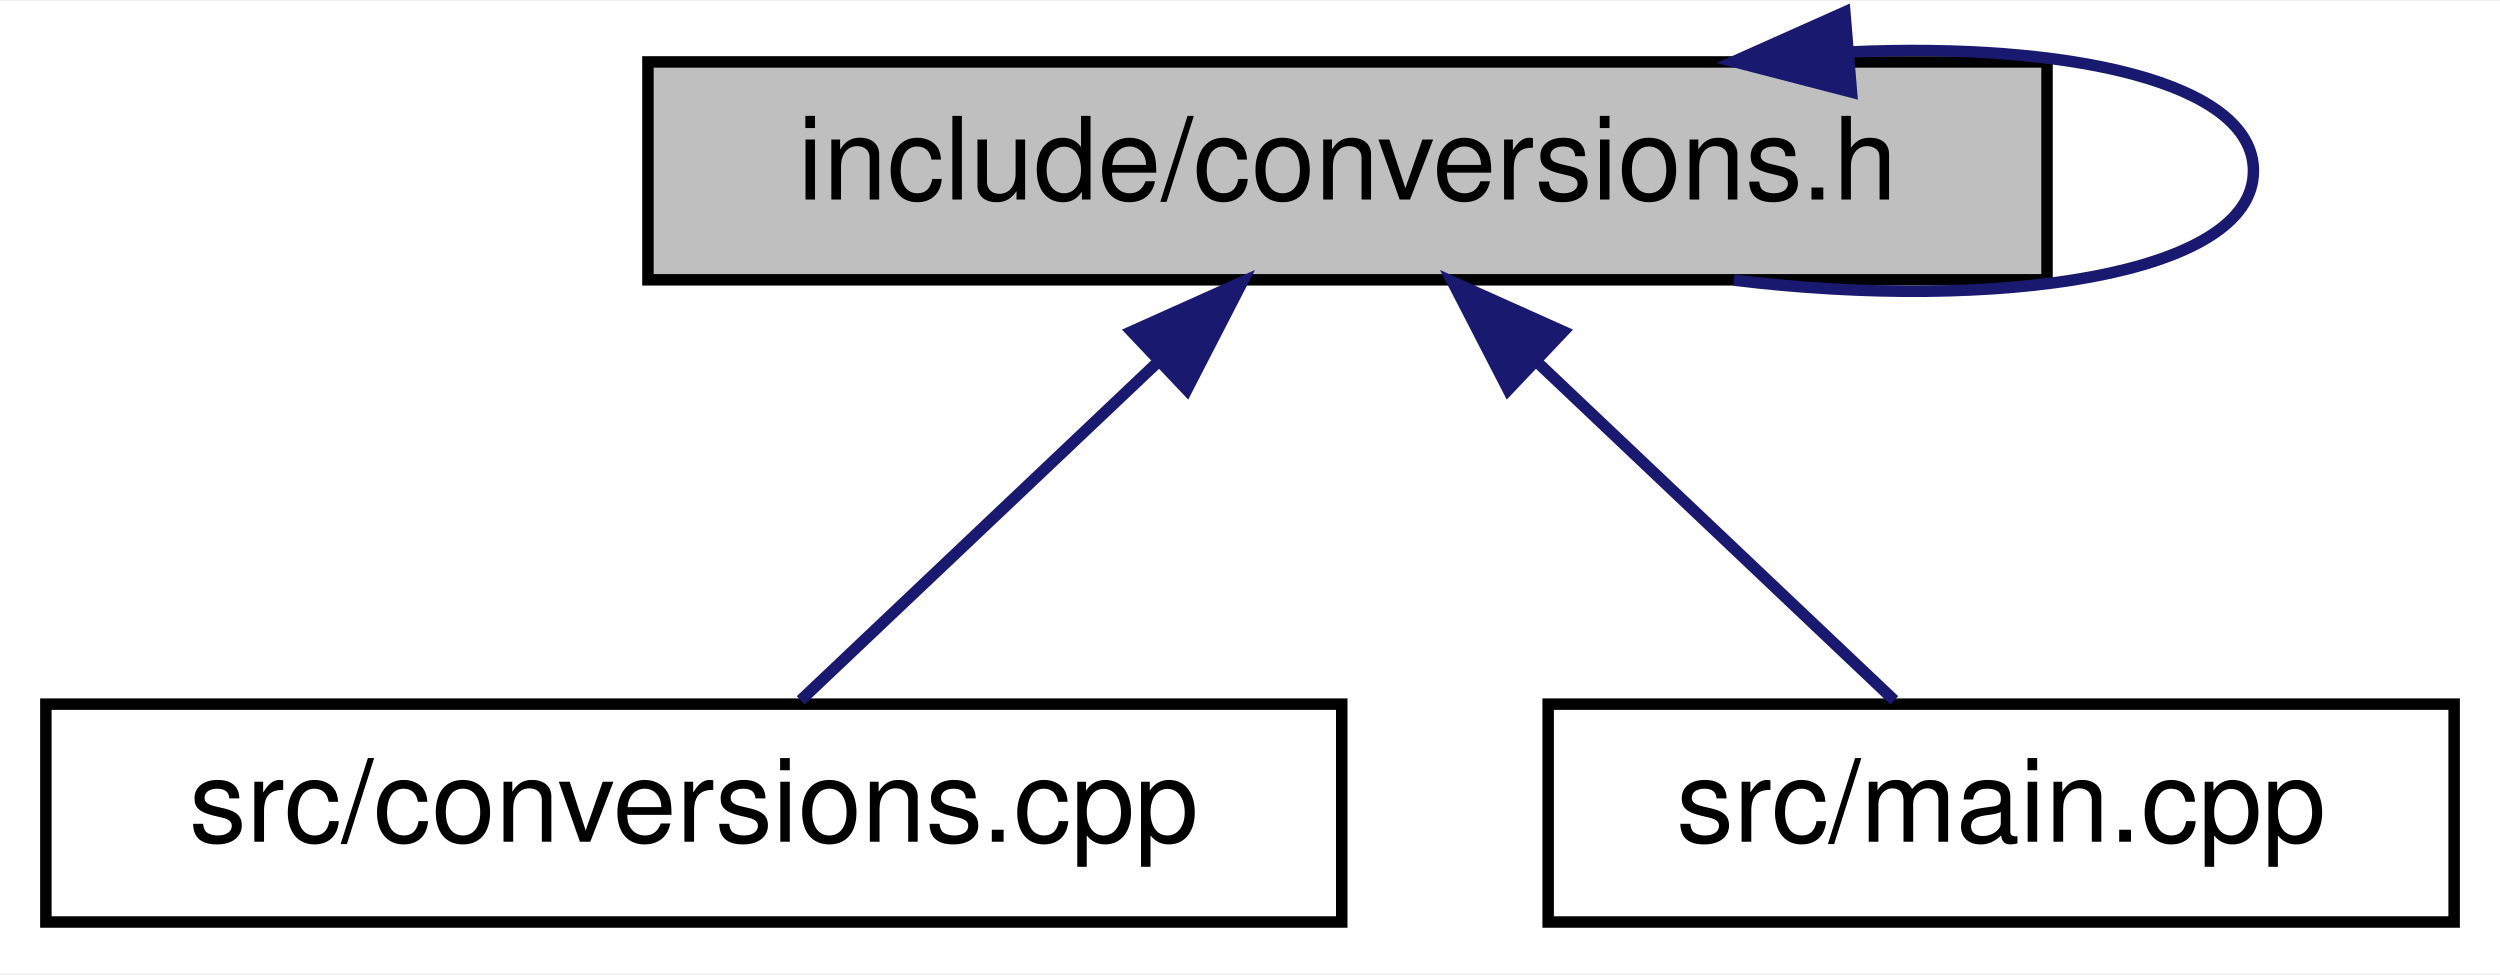
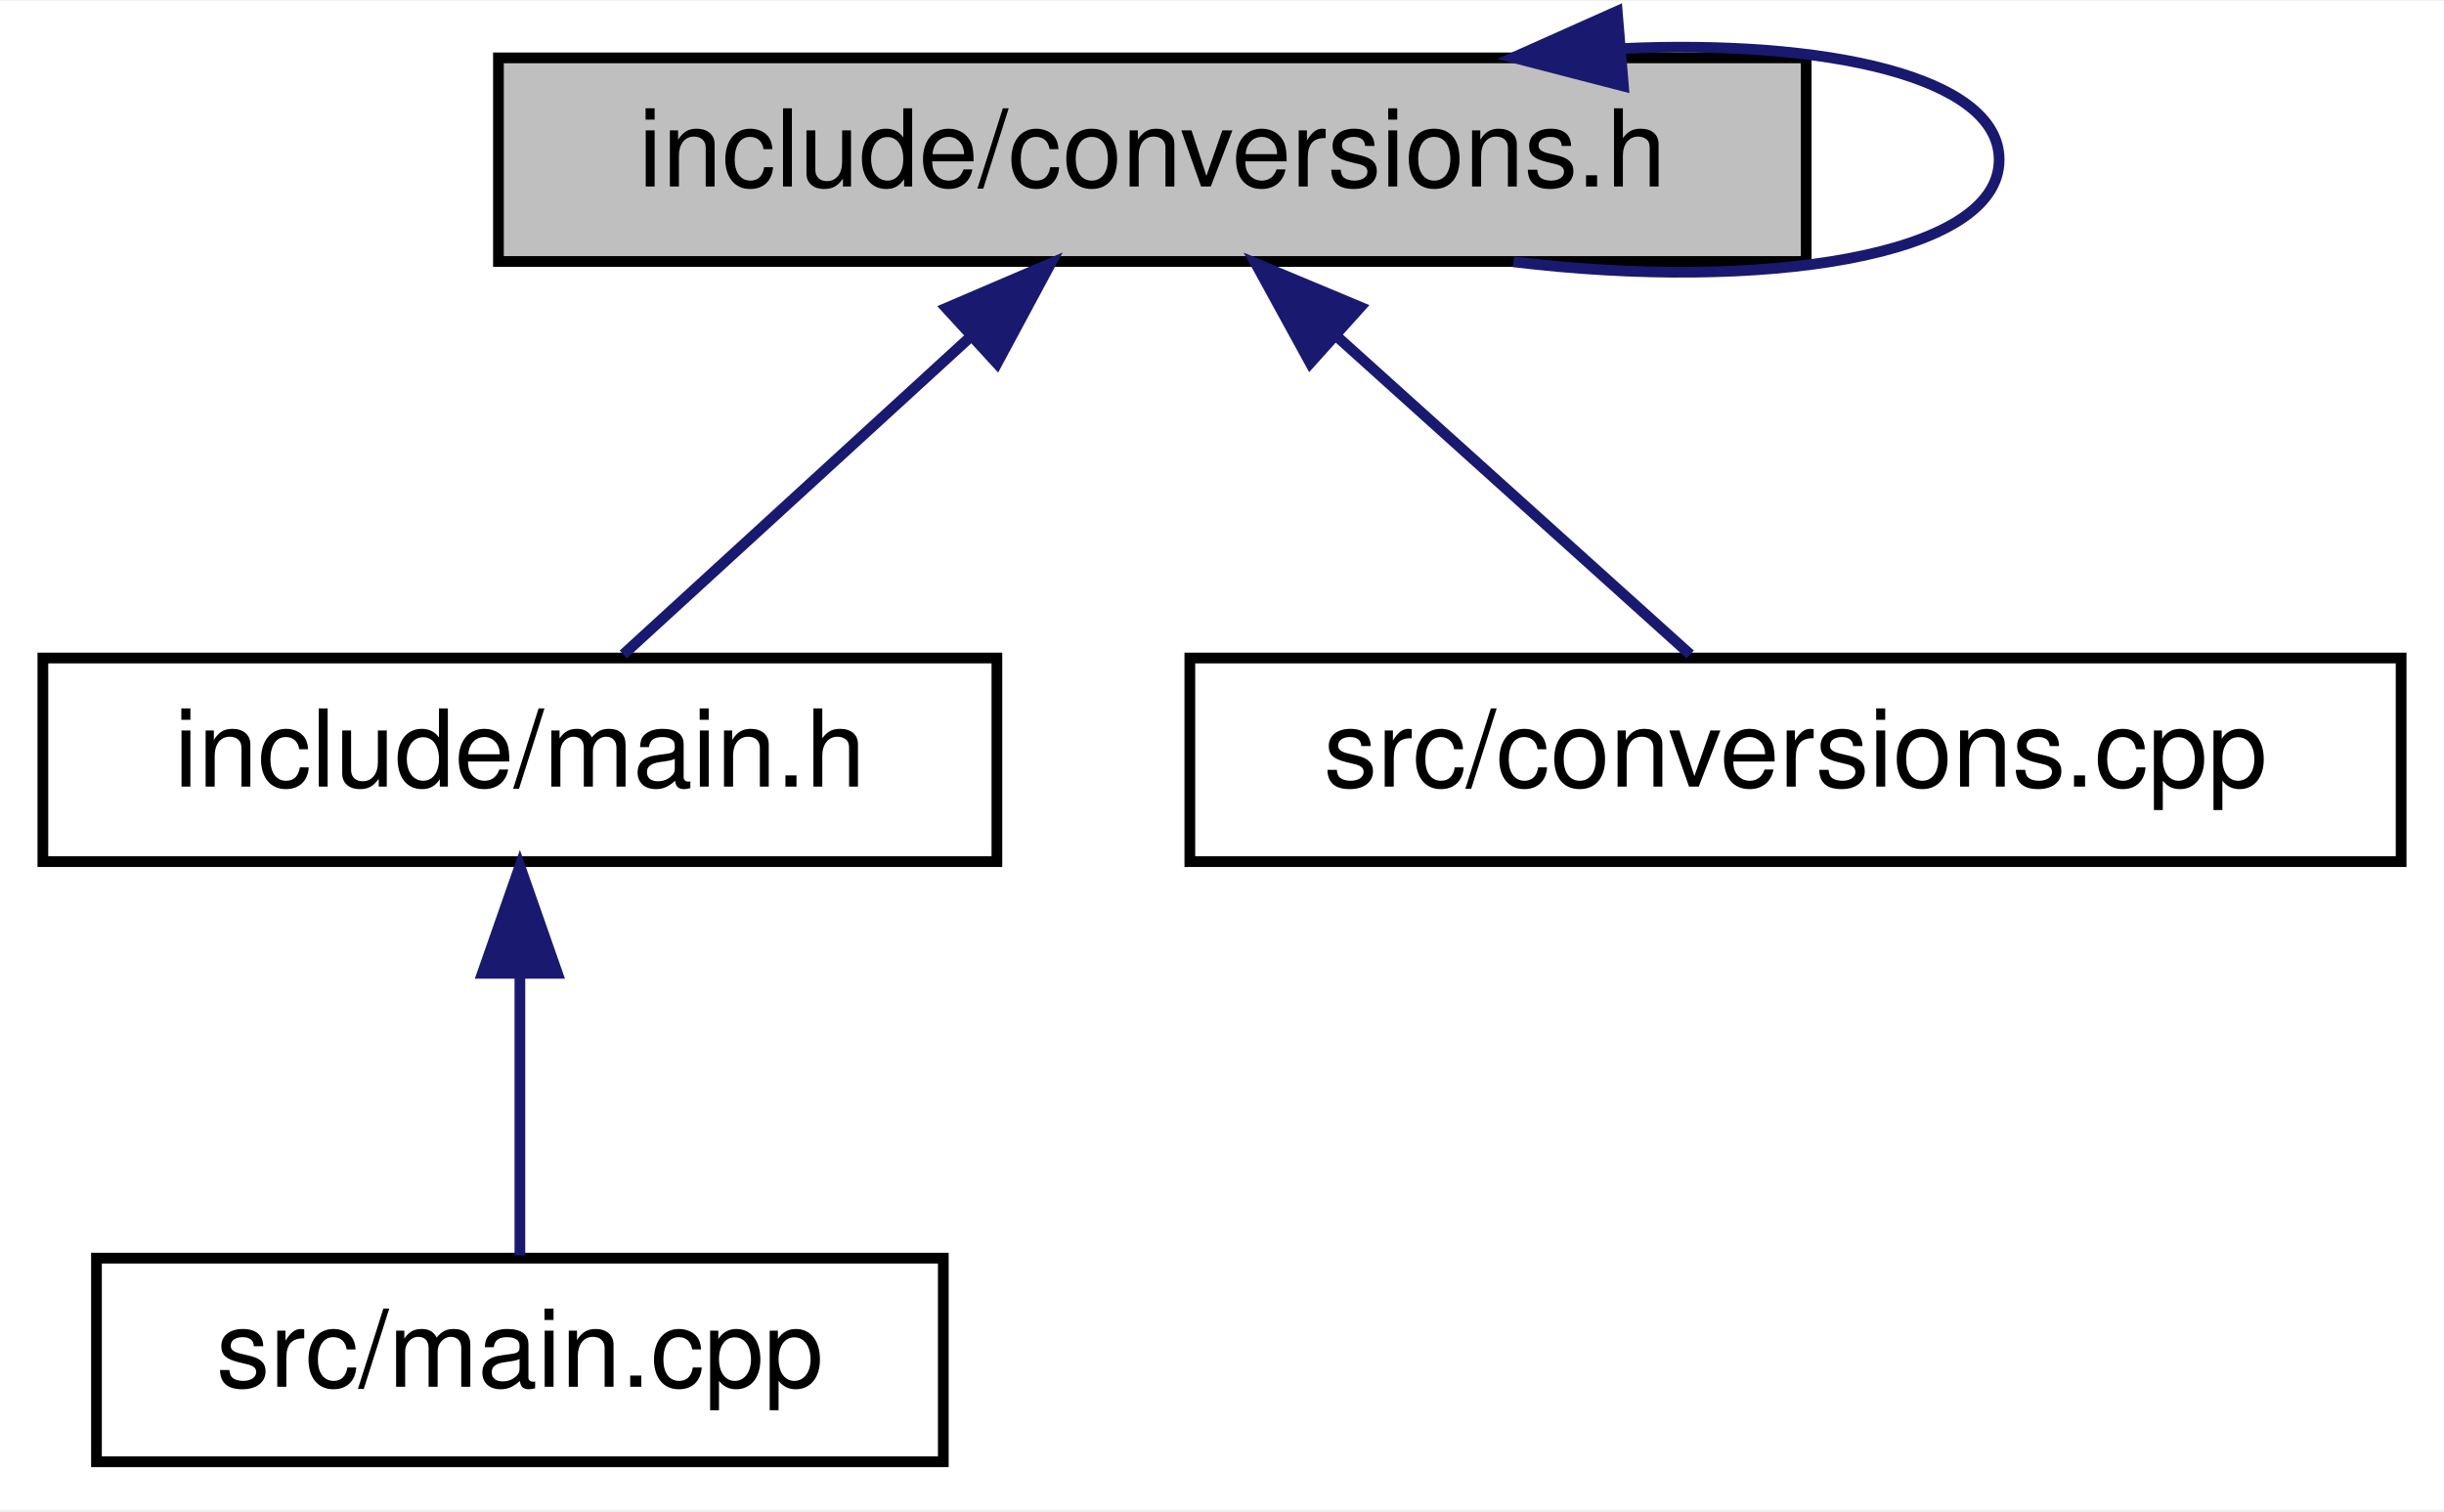
- <svg xmlns="http://www.w3.org/2000/svg" xmlns:xlink="http://www.w3.org/1999/xlink" width="218pt" height="85pt" viewBox="0.00 0.00 218.00 84.80">
-   <g id="graph0" class="graph" transform="scale(1 1) rotate(0) translate(4 80.8)">
-     <polygon fill="white" stroke="none" points="-4,4 -4,-80.8 214,-80.8 214,4 -4,4" />
+ <svg xmlns="http://www.w3.org/2000/svg" xmlns:xlink="http://www.w3.org/1999/xlink" width="228pt" height="141pt" viewBox="0.00 0.00 228.00 140.80">
+   <g id="graph0" class="graph" transform="scale(1 1) rotate(0) translate(4 136.8)">
+     <polygon fill="white" stroke="none" points="-4,4 -4,-136.8 224,-136.8 224,4 -4,4" />
    <g id="node1" class="node">
      <g id="a_node1">
        <a xlink:title="Header file for conversions.">
-           <polygon fill="#bfbfbf" stroke="black" points="52.5,-56.5 52.5,-75.5 174.5,-75.5 174.5,-56.5 52.5,-56.5" />
-           <text text-anchor="middle" x="113.5" y="-63.5" font-family="Helvetica,sans-Serif" font-size="10.00">include/conversions.h</text>
+           <polygon fill="#bfbfbf" stroke="black" points="42.5,-112.5 42.5,-131.5 164.5,-131.5 164.5,-112.5 42.5,-112.5" />
+           <text text-anchor="middle" x="103.5" y="-119.5" font-family="Helvetica,sans-Serif" font-size="10.00">include/conversions.h</text>
        </a>
      </g>
    </g>
    <g id="edge1" class="edge">
-       <path fill="none" stroke="midnightblue" d="M157.29,-76.37C176.25,-77.23 192.5,-73.78 192.5,-66 192.5,-56.87 170.09,-53.69 147.19,-56.47" />
-       <polygon fill="midnightblue" stroke="midnightblue" points="157.45,-72.87 147.19,-75.53 156.87,-79.85 157.45,-72.87" />
+       <path fill="none" stroke="midnightblue" d="M147.29,-132.37C166.25,-133.23 182.5,-129.78 182.5,-122 182.5,-112.87 160.09,-109.69 137.19,-112.47" />
+       <polygon fill="midnightblue" stroke="midnightblue" points="147.45,-128.87 137.19,-131.53 146.87,-135.85 147.45,-128.87" />
    </g>
    <g id="node2" class="node">
      <g id="a_node2">
-         <a xlink:href="conversions_8cpp.html" target="_top" xlink:title="Source file for conversions.">
-           <polygon fill="white" stroke="black" points="0,-0.5 0,-19.5 113,-19.5 113,-0.5 0,-0.5" />
-           <text text-anchor="middle" x="56.5" y="-7.5" font-family="Helvetica,sans-Serif" font-size="10.00">src/conversions.cpp</text>
+         <a xlink:href="main_8h.html" target="_top" xlink:title="Header file for main.">
+           <polygon fill="white" stroke="black" points="0,-56.5 0,-75.5 89,-75.5 89,-56.5 0,-56.5" />
+           <text text-anchor="middle" x="44.5" y="-63.5" font-family="Helvetica,sans-Serif" font-size="10.00">include/main.h</text>
        </a>
      </g>
    </g>
    <g id="edge2" class="edge">
-       <path fill="none" stroke="midnightblue" d="M96.88,-49.25C86.77,-39.67 74.22,-27.79 65.82,-19.83" />
-       <polygon fill="midnightblue" stroke="midnightblue" points="94.68,-51.99 104.34,-56.32 99.49,-46.91 94.68,-51.99" />
+       <path fill="none" stroke="midnightblue" d="M86.61,-105.54C76.09,-95.91 62.93,-83.87 54.15,-75.83" />
+       <polygon fill="midnightblue" stroke="midnightblue" points="84.28,-108.15 94.02,-112.32 89.01,-102.99 84.28,-108.15" />
+     </g>
+     <g id="node4" class="node">
+       <g id="a_node4">
+         <a xlink:href="conversions_8cpp.html" target="_top" xlink:title="Source file for conversions.">
+           <polygon fill="white" stroke="black" points="107,-56.5 107,-75.5 220,-75.5 220,-56.5 107,-56.5" />
+           <text text-anchor="middle" x="163.5" y="-63.5" font-family="Helvetica,sans-Serif" font-size="10.00">src/conversions.cpp</text>
+         </a>
+       </g>
+     </g>
+     <g id="edge4" class="edge">
+       <path fill="none" stroke="midnightblue" d="M120.68,-105.54C131.38,-95.91 144.76,-83.87 153.68,-75.83" />
+       <polygon fill="midnightblue" stroke="midnightblue" points="118.23,-103.03 113.14,-112.32 122.91,-108.24 118.23,-103.03" />
    </g>
    <g id="node3" class="node">
      <g id="a_node3">
        <a xlink:href="main_8cpp.html" target="_top" xlink:title="Source file for main.">
-           <polygon fill="white" stroke="black" points="131,-0.5 131,-19.5 210,-19.5 210,-0.5 131,-0.5" />
-           <text text-anchor="middle" x="170.5" y="-7.5" font-family="Helvetica,sans-Serif" font-size="10.00">src/main.cpp</text>
+           <polygon fill="white" stroke="black" points="5,-0.5 5,-19.5 84,-19.5 84,-0.5 5,-0.5" />
+           <text text-anchor="middle" x="44.5" y="-7.5" font-family="Helvetica,sans-Serif" font-size="10.00">src/main.cpp</text>
        </a>
      </g>
    </g>
    <g id="edge3" class="edge">
-       <path fill="none" stroke="midnightblue" d="M130.12,-49.25C140.23,-39.67 152.78,-27.79 161.18,-19.83" />
-       <polygon fill="midnightblue" stroke="midnightblue" points="127.51,-46.91 122.66,-56.32 132.32,-51.99 127.51,-46.91" />
+       <path fill="none" stroke="midnightblue" d="M44.5,-45.8C44.5,-36.91 44.5,-26.78 44.5,-19.75" />
+       <polygon fill="midnightblue" stroke="midnightblue" points="41,-46.08 44.5,-56.08 48,-46.08 41,-46.08" />
    </g>
  </g>
</svg>
